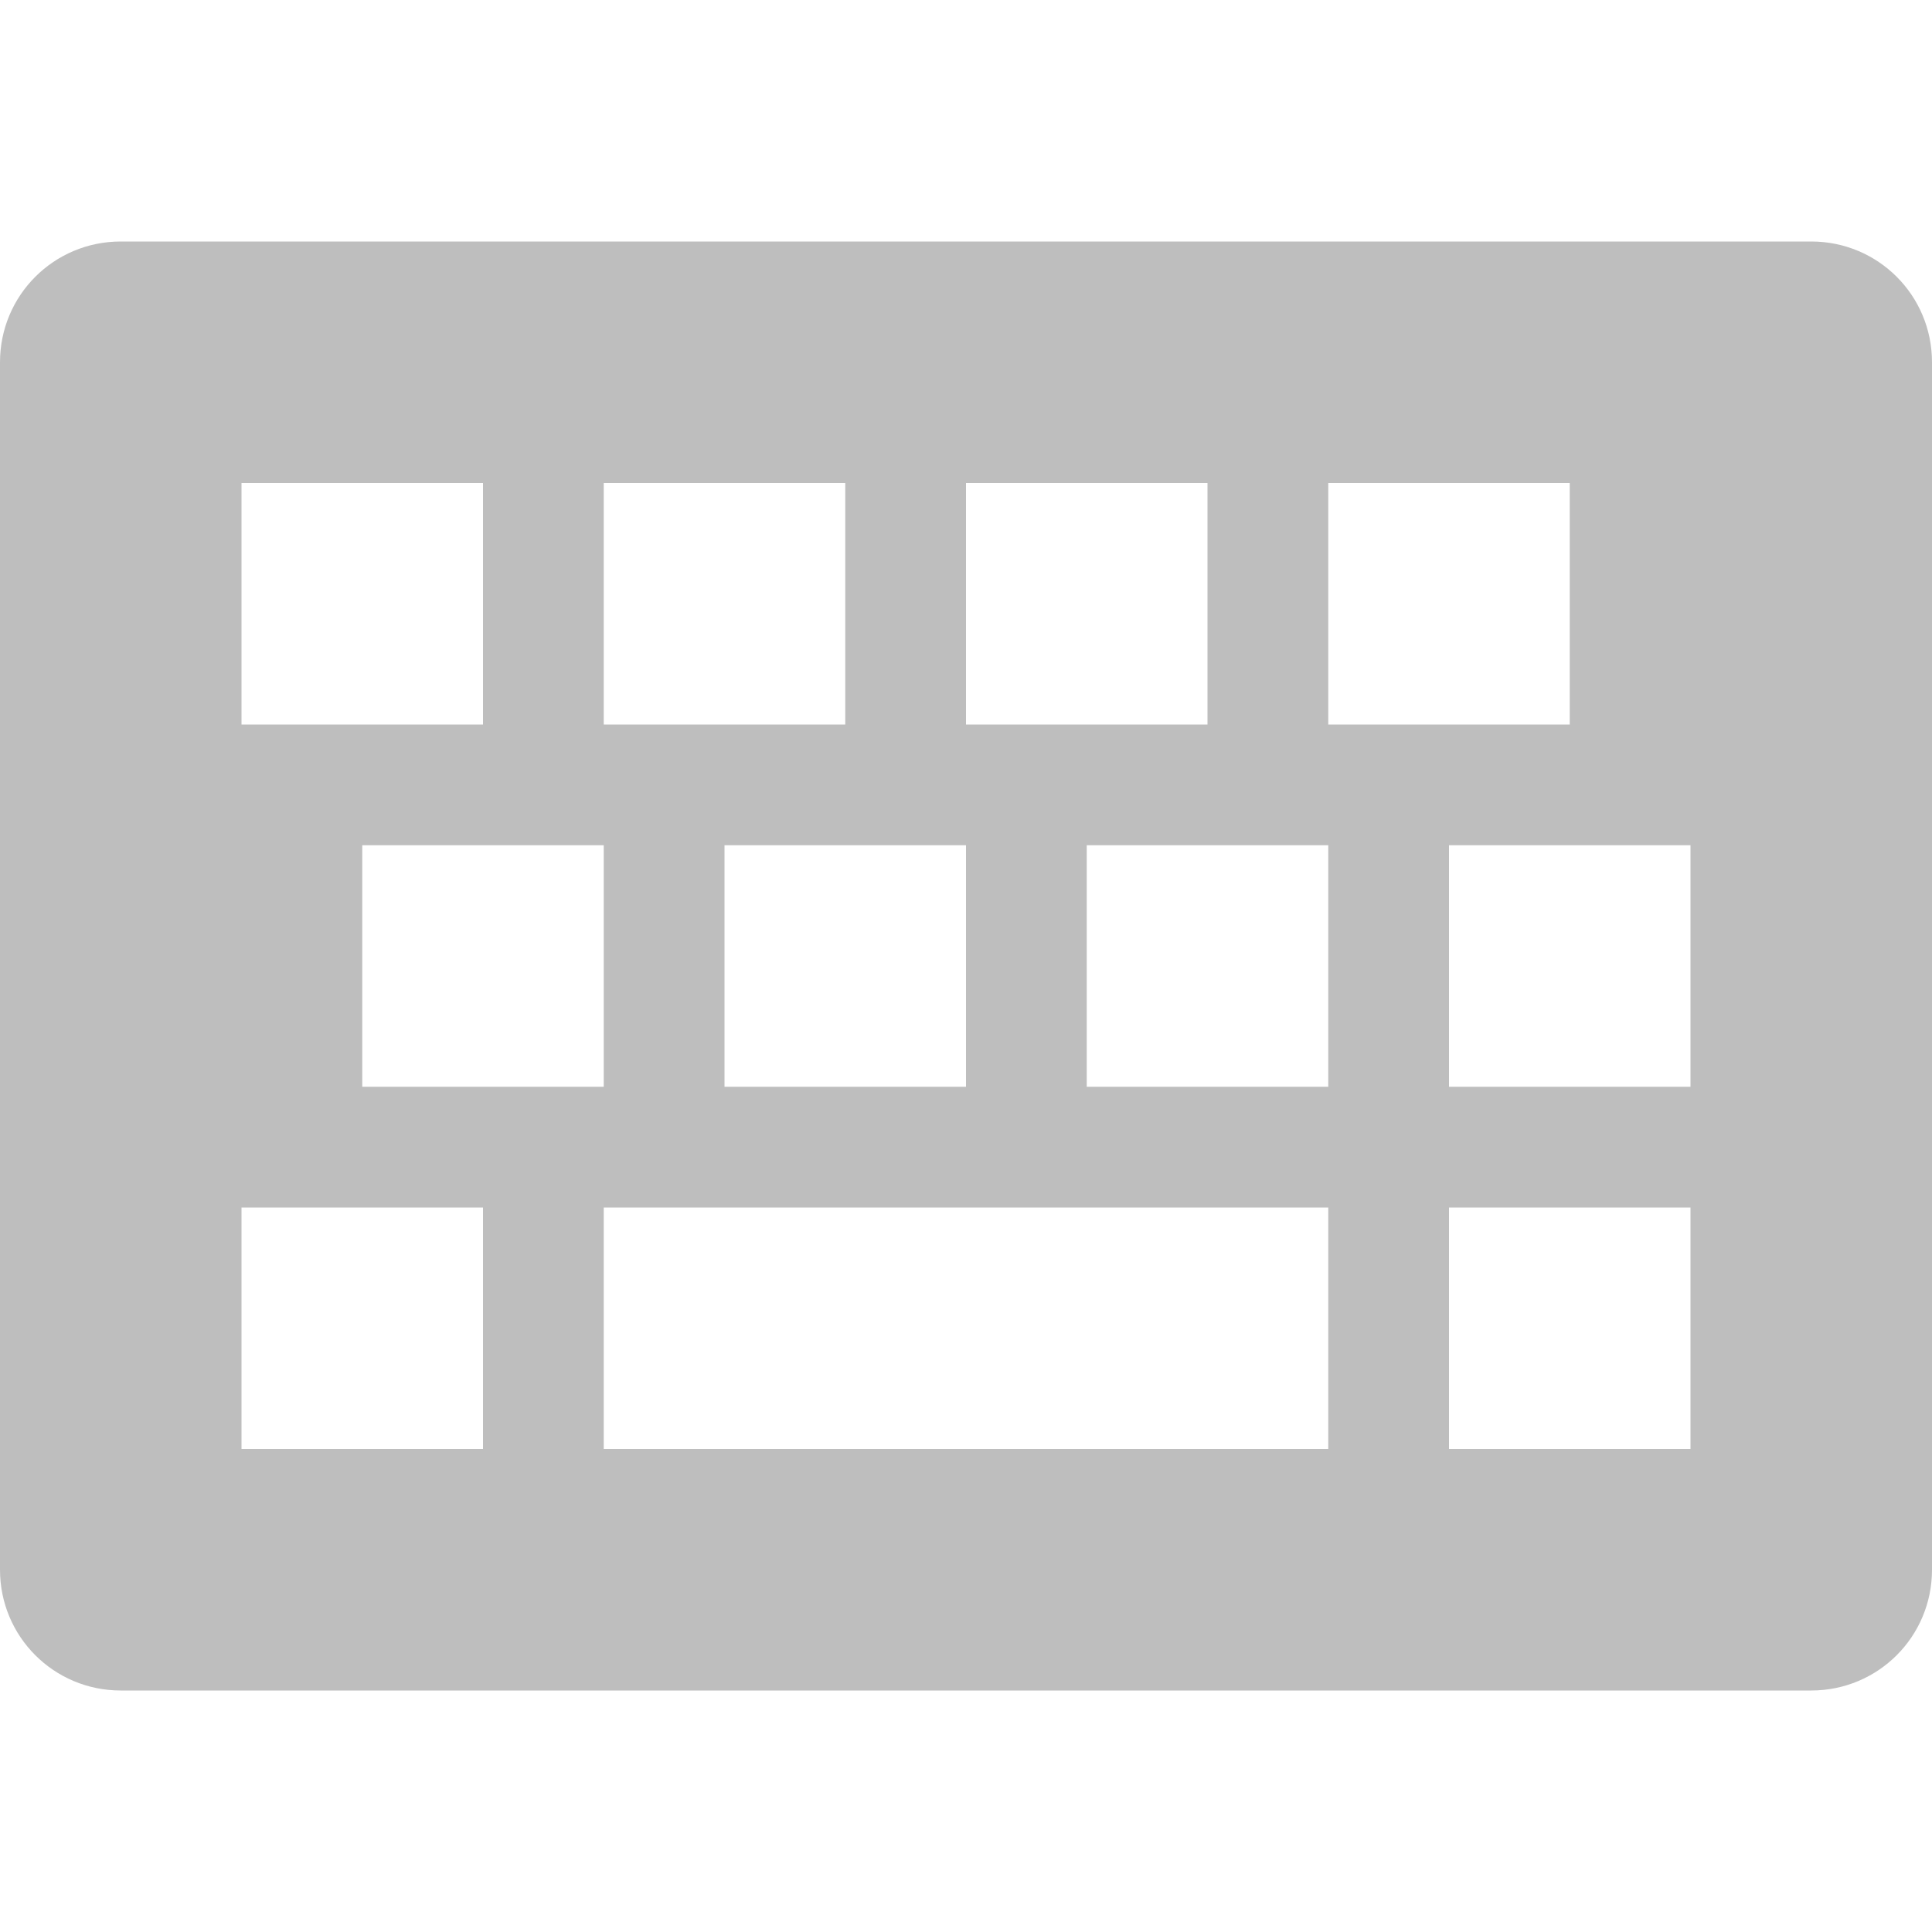
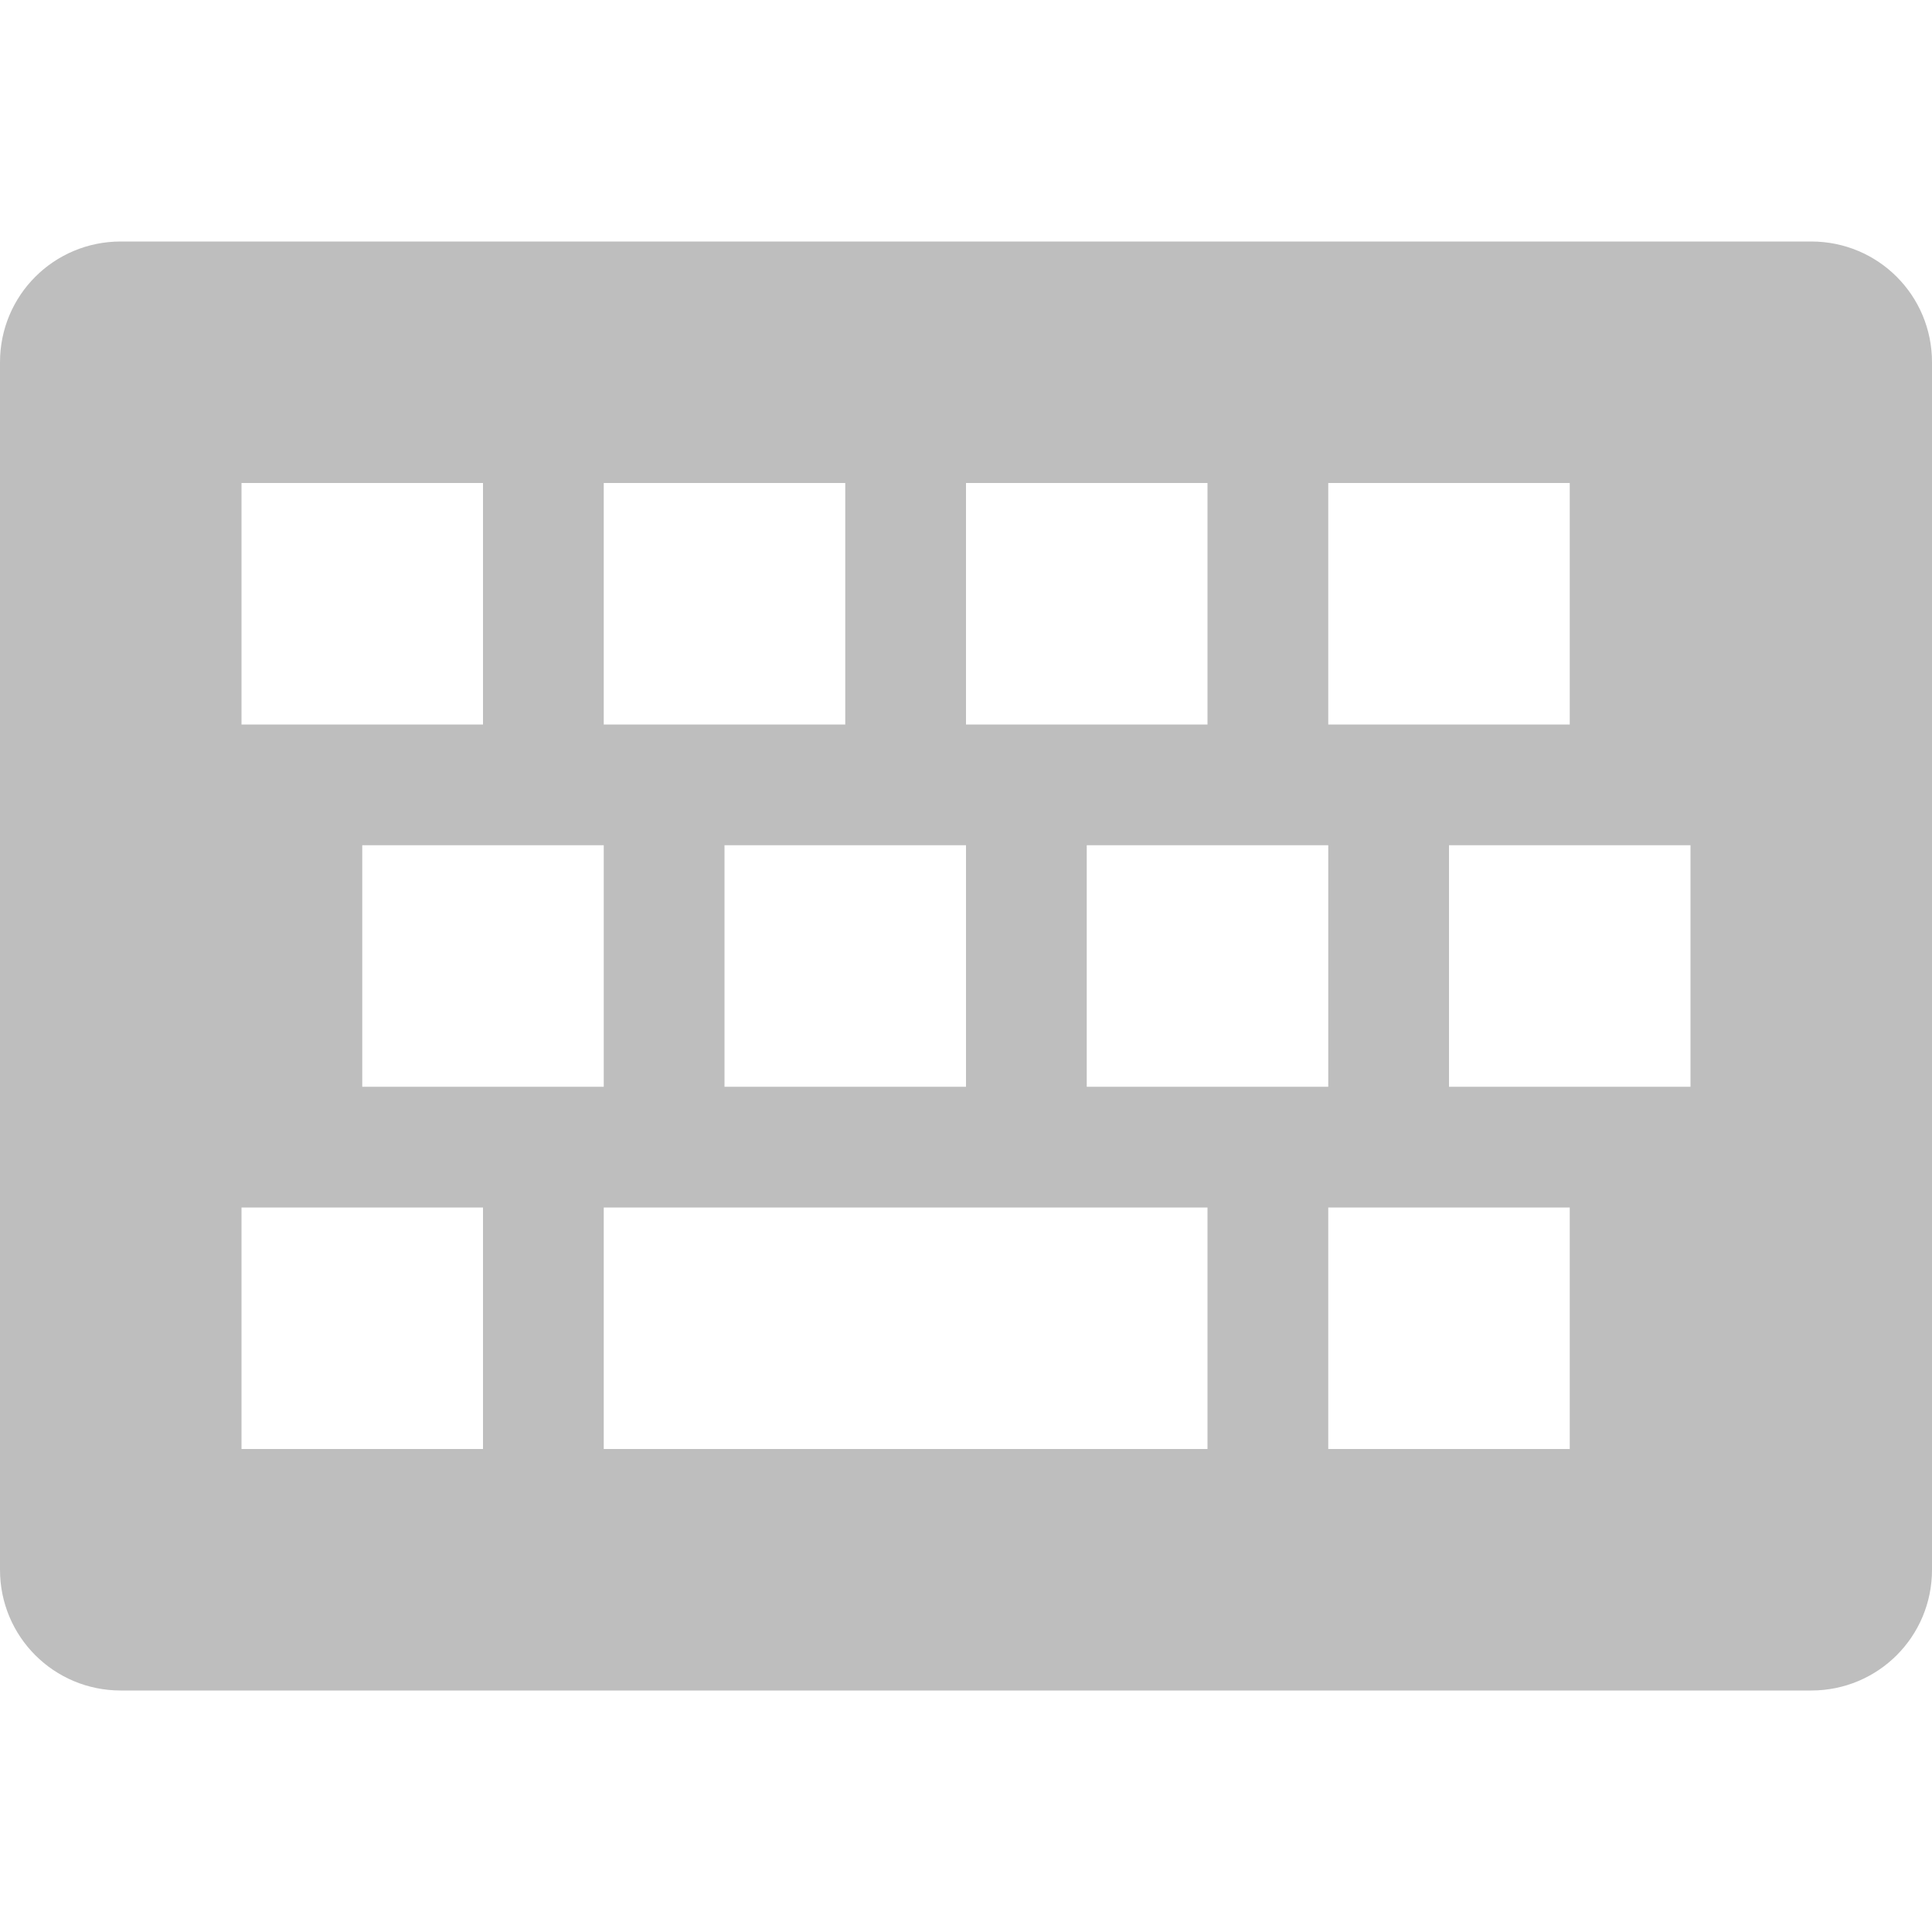
<svg xmlns="http://www.w3.org/2000/svg" xmlns:ns1="http://www.openswatchbook.org/uri/2009/osb" height="16" id="svg7384" style="enable-background:new" version="1.1" width="16">
  <defs id="defs7386">
    <linearGradient id="linearGradient5606" ns1:paint="solid">
      <stop id="stop5608" offset="0" style="stop-color:#000000;stop-opacity:1;" />
    </linearGradient>
    <filter color-interpolation-filters="sRGB" id="filter7554">
      <feBlend id="feBlend7556" in2="BackgroundImage" mode="darken" />
    </filter>
  </defs>
  <g id="layer9" style="display:inline" transform="translate(-341,131)" />
  <g id="layer10" style="display:inline;filter:url(#filter7554)" transform="translate(-341,131)">
-     <path d="m 342,-129 c -0.554,0 -1,0.446 -1,1 l 0,10 c 0,0.554 0.446,1 1,1 l 14,0 c 0.554,0 1,-0.446 1,-1 l 0,-10 c 0,-0.554 -0.446,-1 -1,-1 z m 1,2 2,0 0,2 -2,0 z m 3,0 2,0 0,2 -2,0 z m 3,0 2,0 0,2 -2,0 z m 3,0 2,0 0,2 -2,0 z m -8,3 2,0 0,2 -2,0 z m 3,0 2,0 0,2 -2,0 z m 3,0 2,0 0,2 -2,0 z m 3,0 2,0 0,2 -2,0 z m -10,3 2,0 0,2 -2,0 z m 3,0 6,0 0,2 -6,0 z m 7,0 2,0 0,2 -2,0 z" id="rect4890" style="color:#bebebe;fill:#bebebe;fill-opacity:1;fill-rule:nonzero;stroke:none;stroke-width:3;marker:none;visibility:visible;display:inline;overflow:visible;enable-background:accumulate" />
+     <path d="m 342,-129 c -0.554,0 -1,0.446 -1,1 l 0,10 c 0,0.554 0.446,1 1,1 l 14,0 c 0.554,0 1,-0.446 1,-1 l 0,-10 c 0,-0.554 -0.446,-1 -1,-1 z m 1,2 2,0 0,2 -2,0 z m 3,0 2,0 0,2 -2,0 z m 3,0 2,0 0,2 -2,0 z m 3,0 2,0 0,2 -2,0 z m -8,3 2,0 0,2 -2,0 z m 3,0 2,0 0,2 -2,0 z m 3,0 2,0 0,2 -2,0 z m 3,0 2,0 0,2 -2,0 z m -10,3 2,0 0,2 -2,0 z m 3,0 5,0 0,2 -5,0 z m 6,0 2,0 0,2 -2,0 z" id="rect4890" style="color:#bebebe;fill:#bebebe;fill-opacity:1;fill-rule:nonzero;stroke:none;stroke-width:3;marker:none;visibility:visible;display:inline;overflow:visible;enable-background:accumulate" />
  </g>
  <g id="layer1" style="display:inline" transform="translate(-99.9998,-486)" />
  <g id="layer14" style="display:inline" transform="translate(-341,131)" />
  <g id="layer15" style="display:inline" transform="translate(-341,131)" />
  <g id="g71291" style="display:inline" transform="translate(-341,131)" />
  <g id="layer2" style="display:inline" transform="translate(-99.9998,-336)" />
  <g id="g6058" style="display:inline" transform="translate(-99.9998,-336)" />
  <g id="layer12" style="display:inline" transform="translate(-341,131)" />
</svg>
